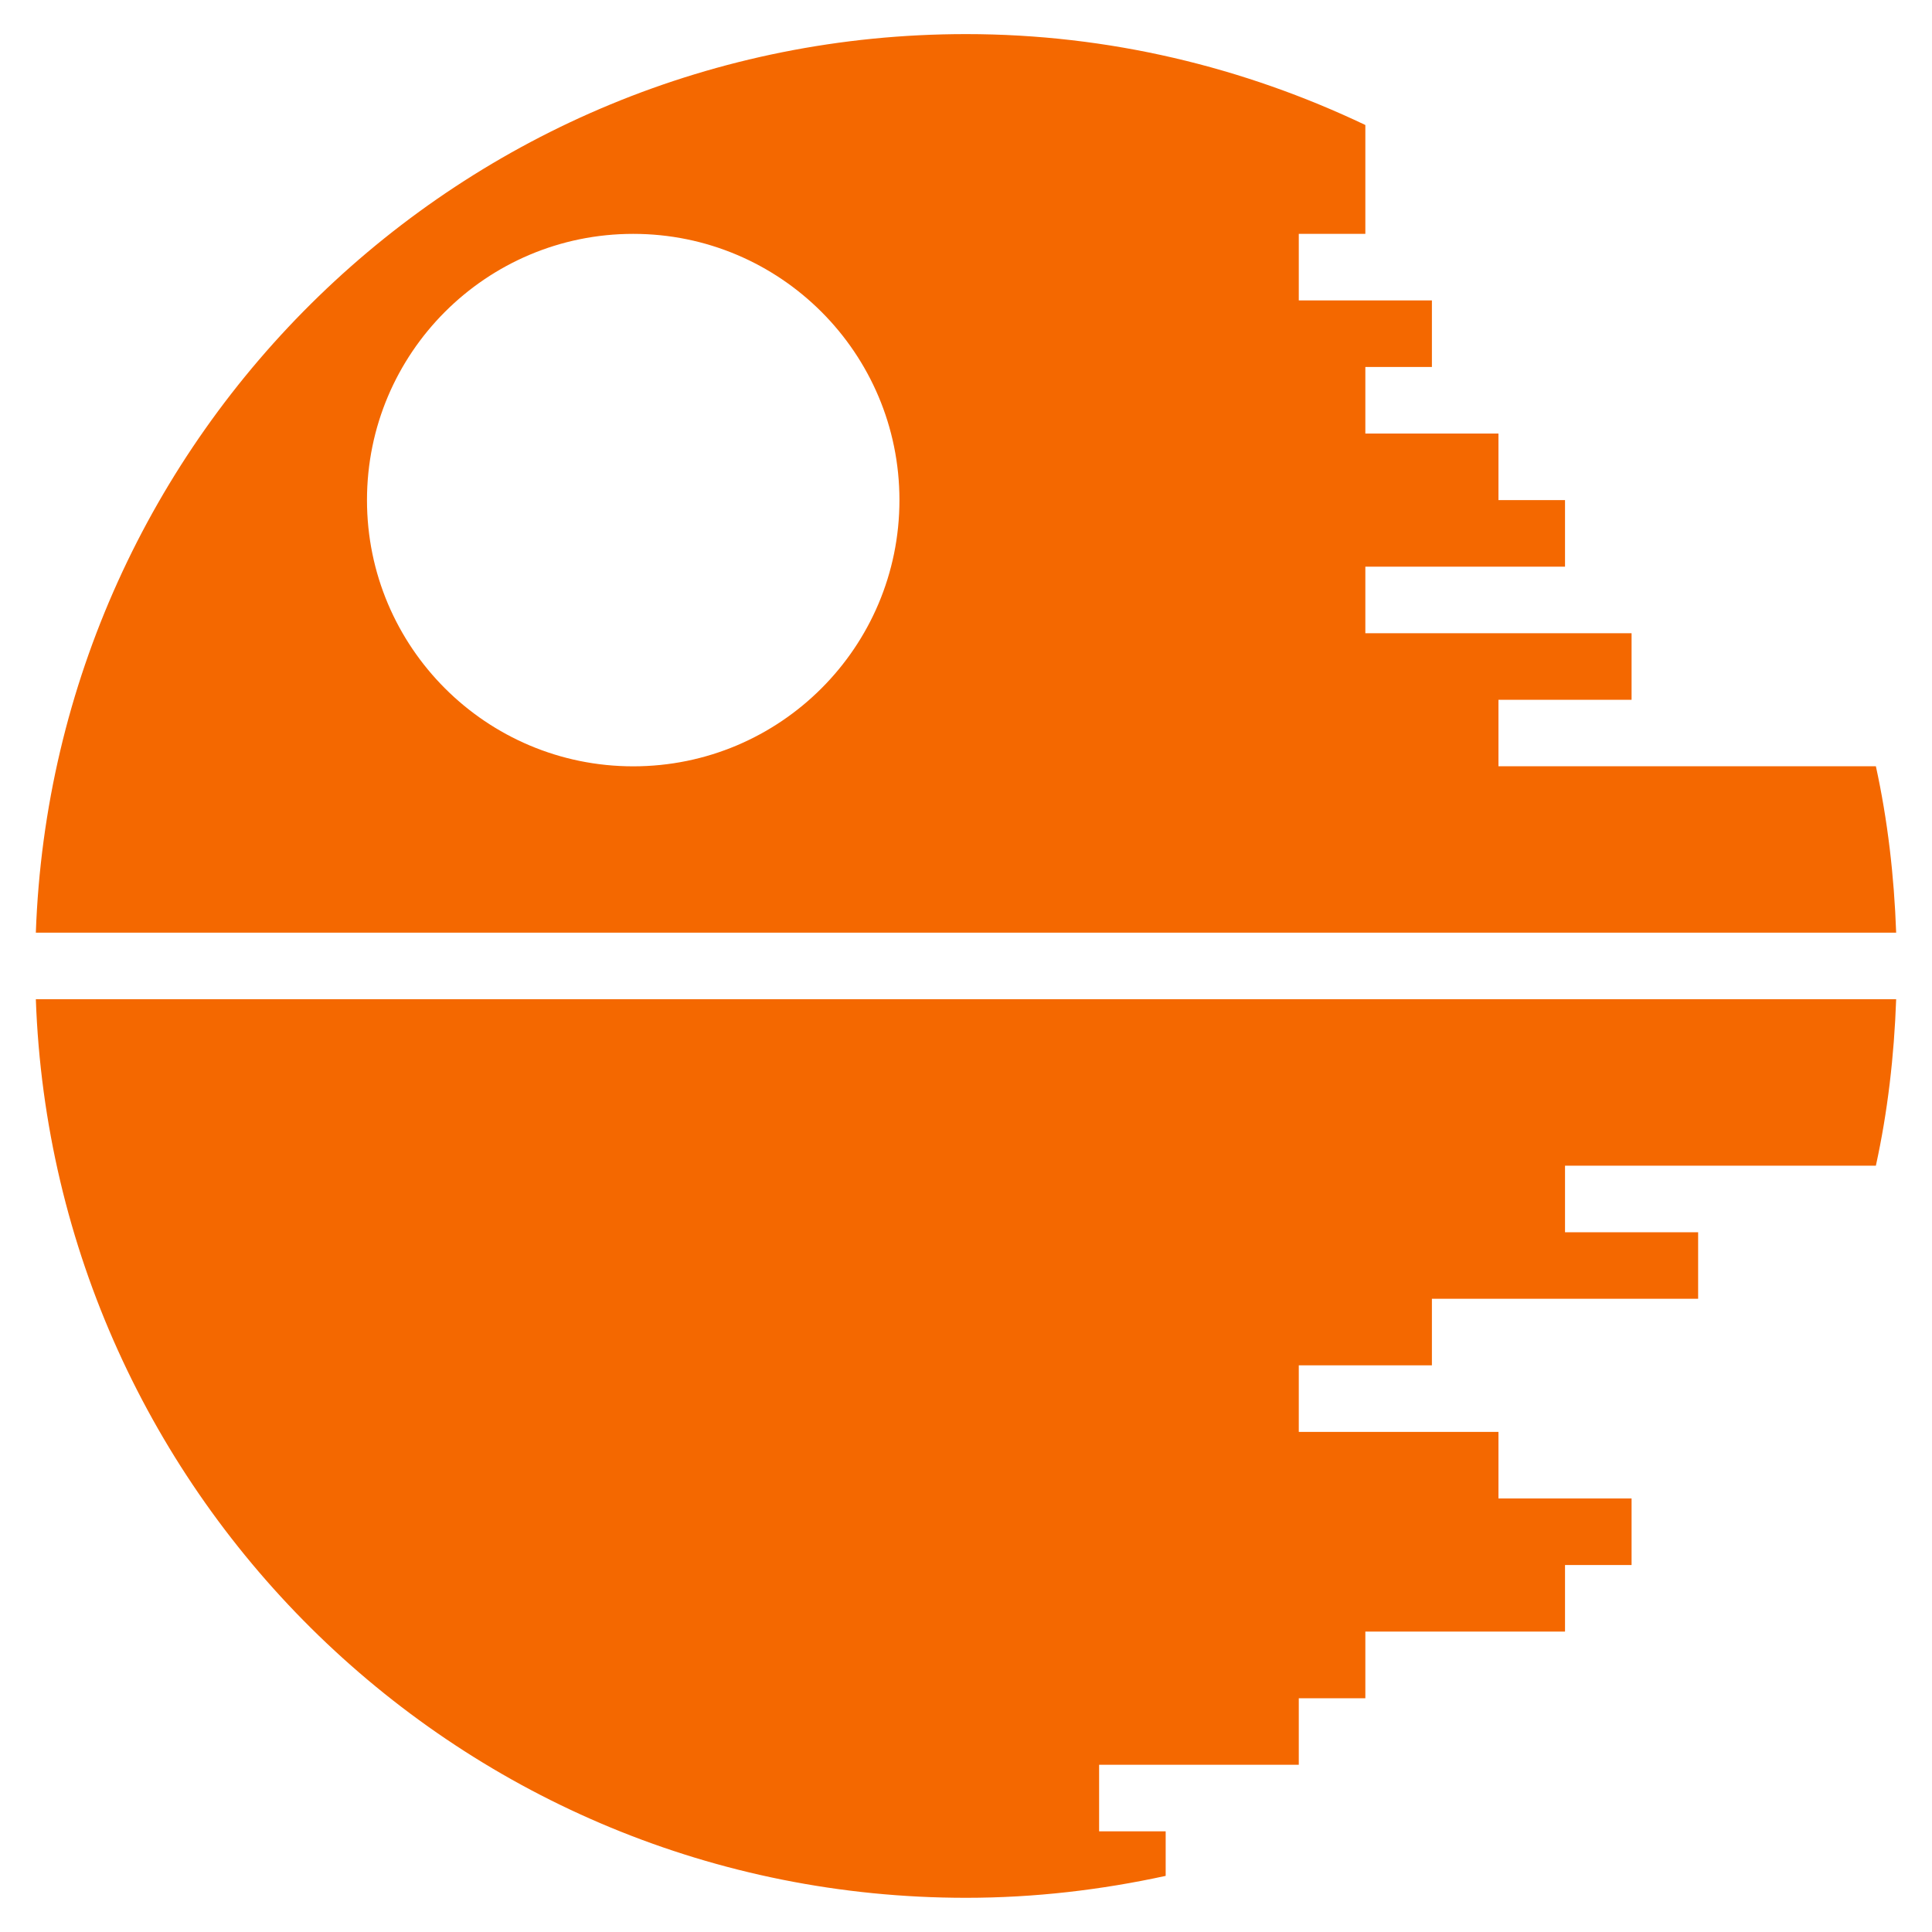
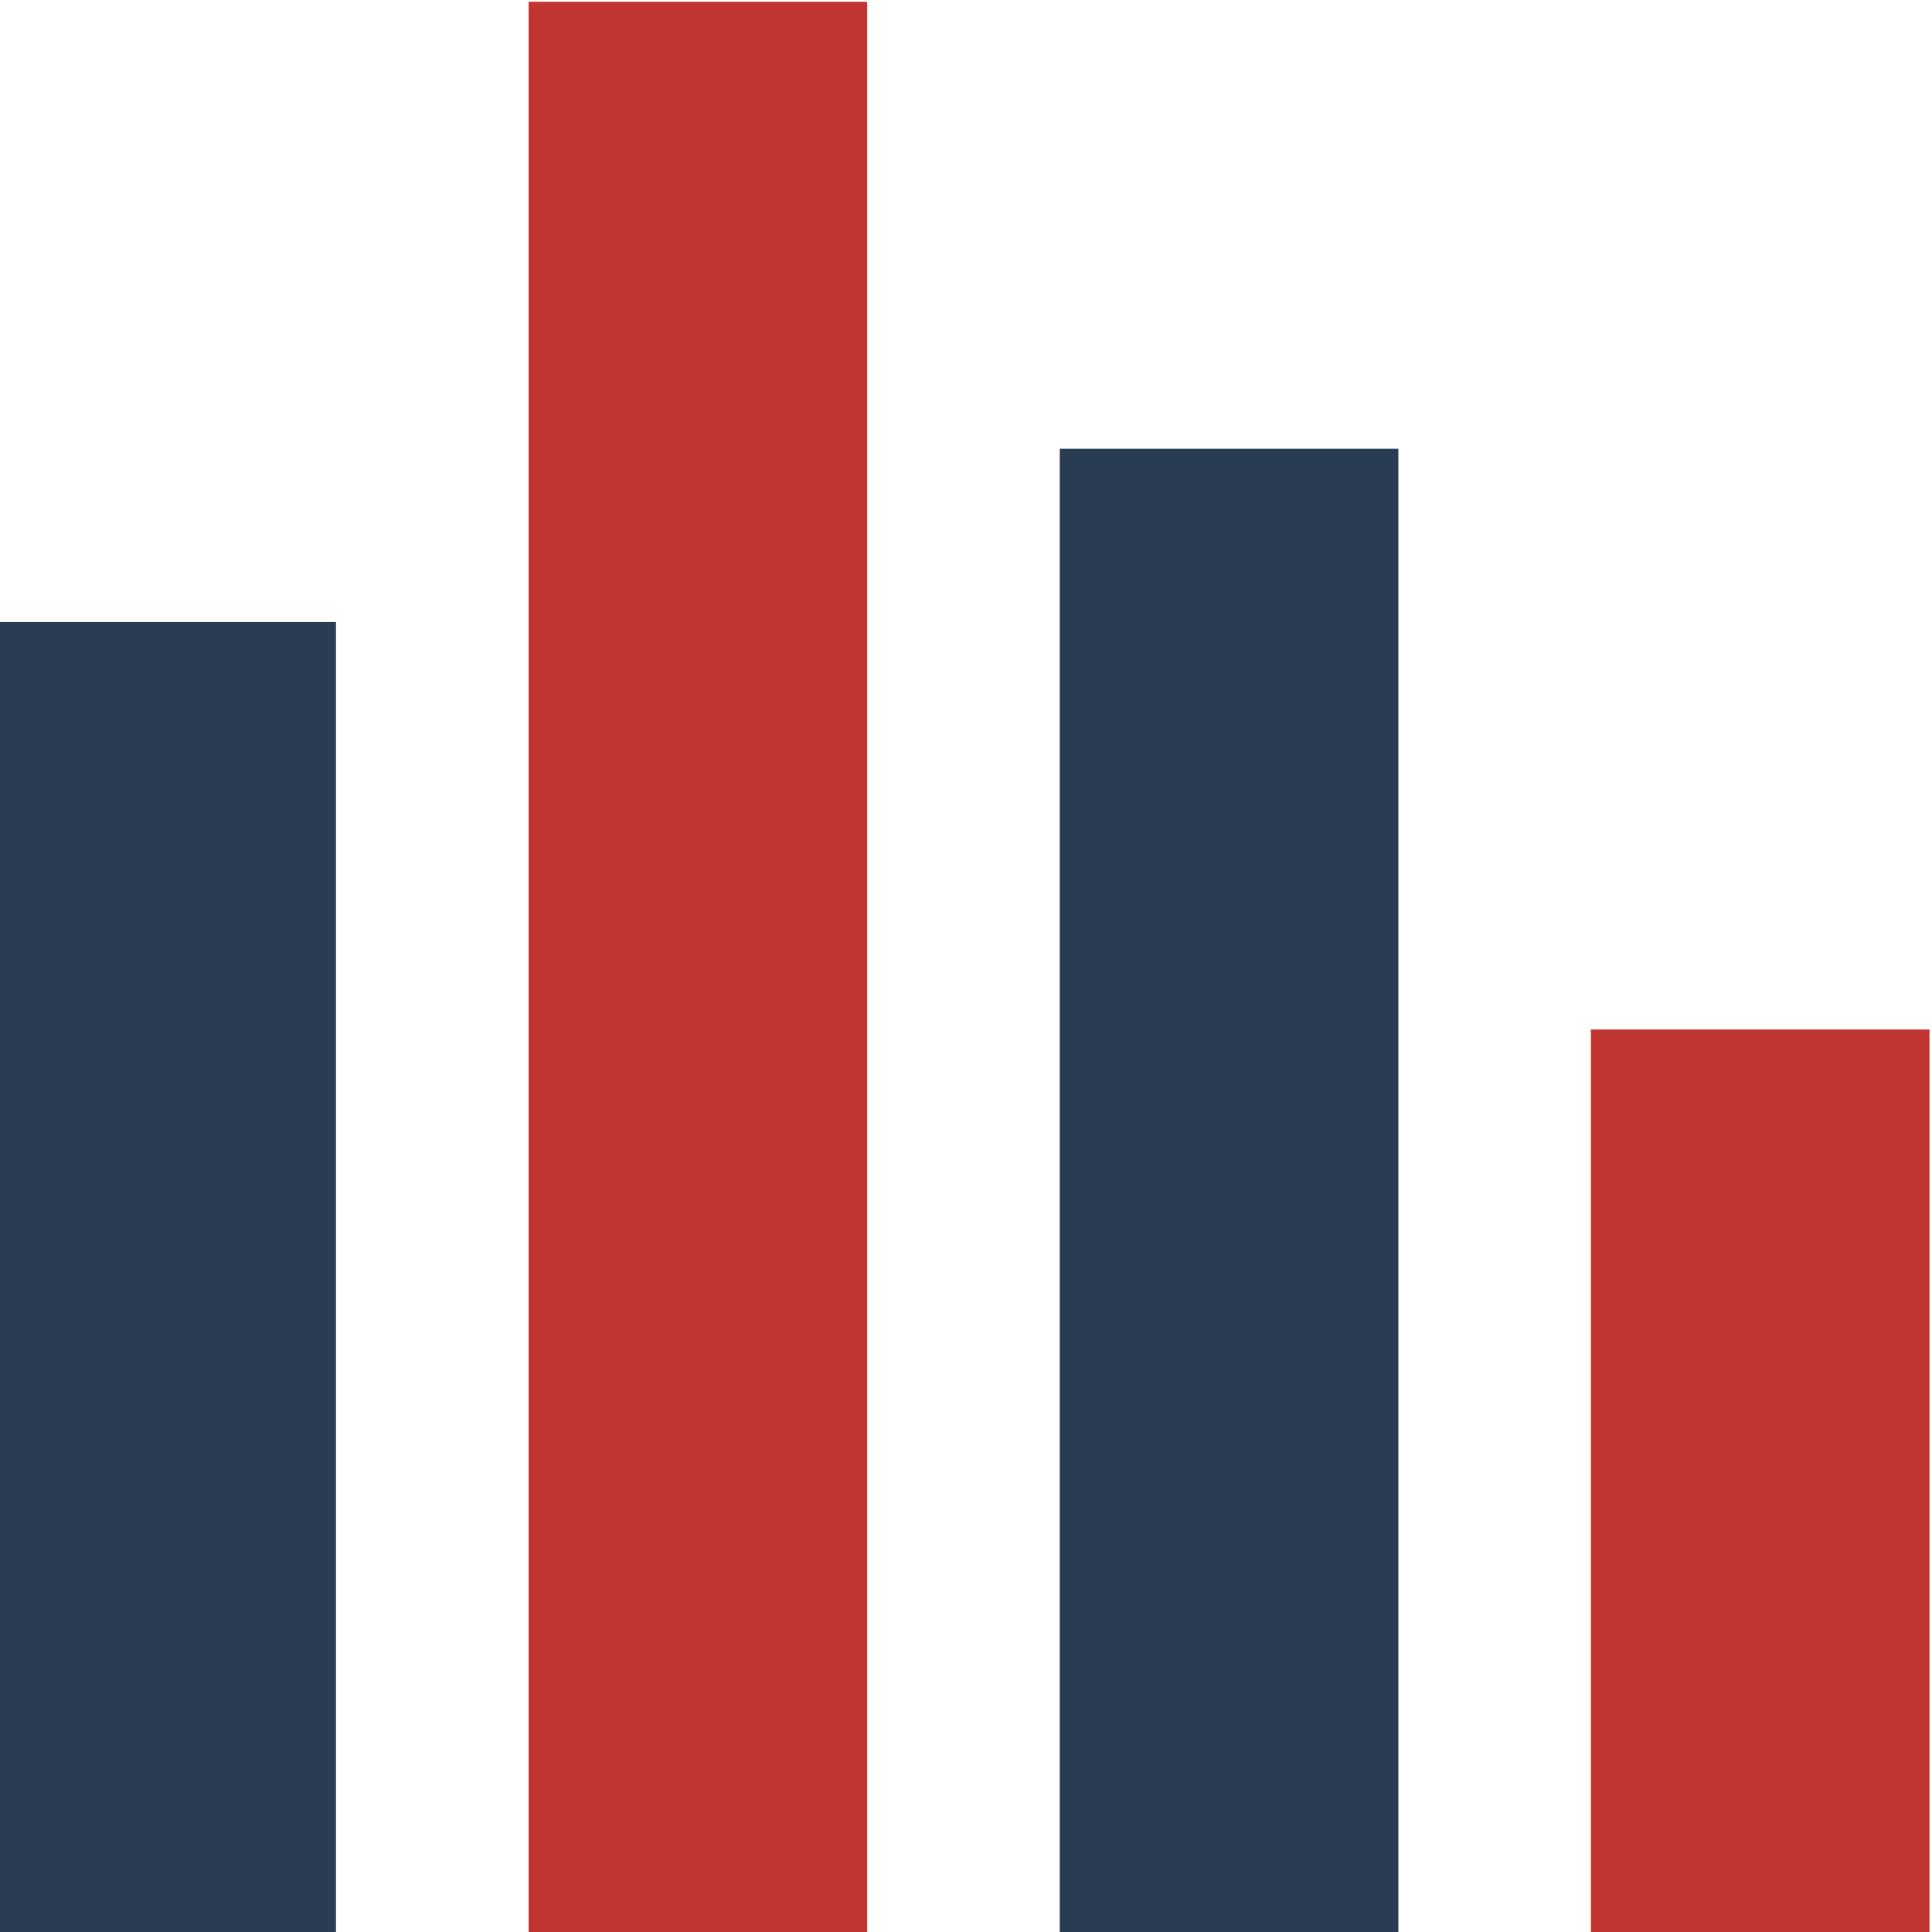
- <svg xmlns="http://www.w3.org/2000/svg" version="1.1" viewBox="0 0 20 20">
-   <path fill="#f46800" d="M19.629,9.655c-0.021-0.589-0.088-1.165-0.21-1.723h-3.907V7.244h1.378V6.555h-2.756V5.866h2.067V5.177h-0.689V4.488h-1.378V3.799h0.689V3.11h-1.378V2.421h0.689V1.731V1.294C12.88,0.697,11.482,0.353,10,0.353c-5.212,0-9.446,4.135-9.629,9.302H19.629z M6.555,2.421c1.522,0,2.756,1.234,2.756,2.756S8.077,7.933,6.555,7.933S3.799,6.699,3.799,5.177S5.033,2.421,6.555,2.421z" />
-   <path fill="#f46800" d="M12.067,18.958h-0.689v-0.689h2.067v-0.689h0.689V16.89h2.067v-0.689h0.689v-0.689h-1.378v-0.689h-2.067v-0.689h1.378v-0.689h2.756v-0.689h-1.378v-0.689h3.218c0.122-0.557,0.189-1.134,0.21-1.723H0.371c0.183,5.167,4.418,9.302,9.629,9.302c0.711,0,1.401-0.082,2.067-0.227V18.958z" />
+ <svg xmlns="http://www.w3.org/2000/svg" version="1.1" id="图层_1" x="0px" y="0px" width="600px" height="600px" viewBox="0 0 600 600" enable-background="new 0 0 600 600" xml:space="preserve">
+   <rect x="-0.776" y="193.178" fill="#293C54" width="105.111" height="407.373" />
+   <rect x="164.168" y="0.551" fill="#C13531" width="105.149" height="600" />
+   <rect x="329.113" y="139.355" fill="#293C54" width="105.162" height="461.196" />
+   <rect x="494.068" y="319.727" fill="#C13531" width="105.155" height="280.824" />
</svg>
